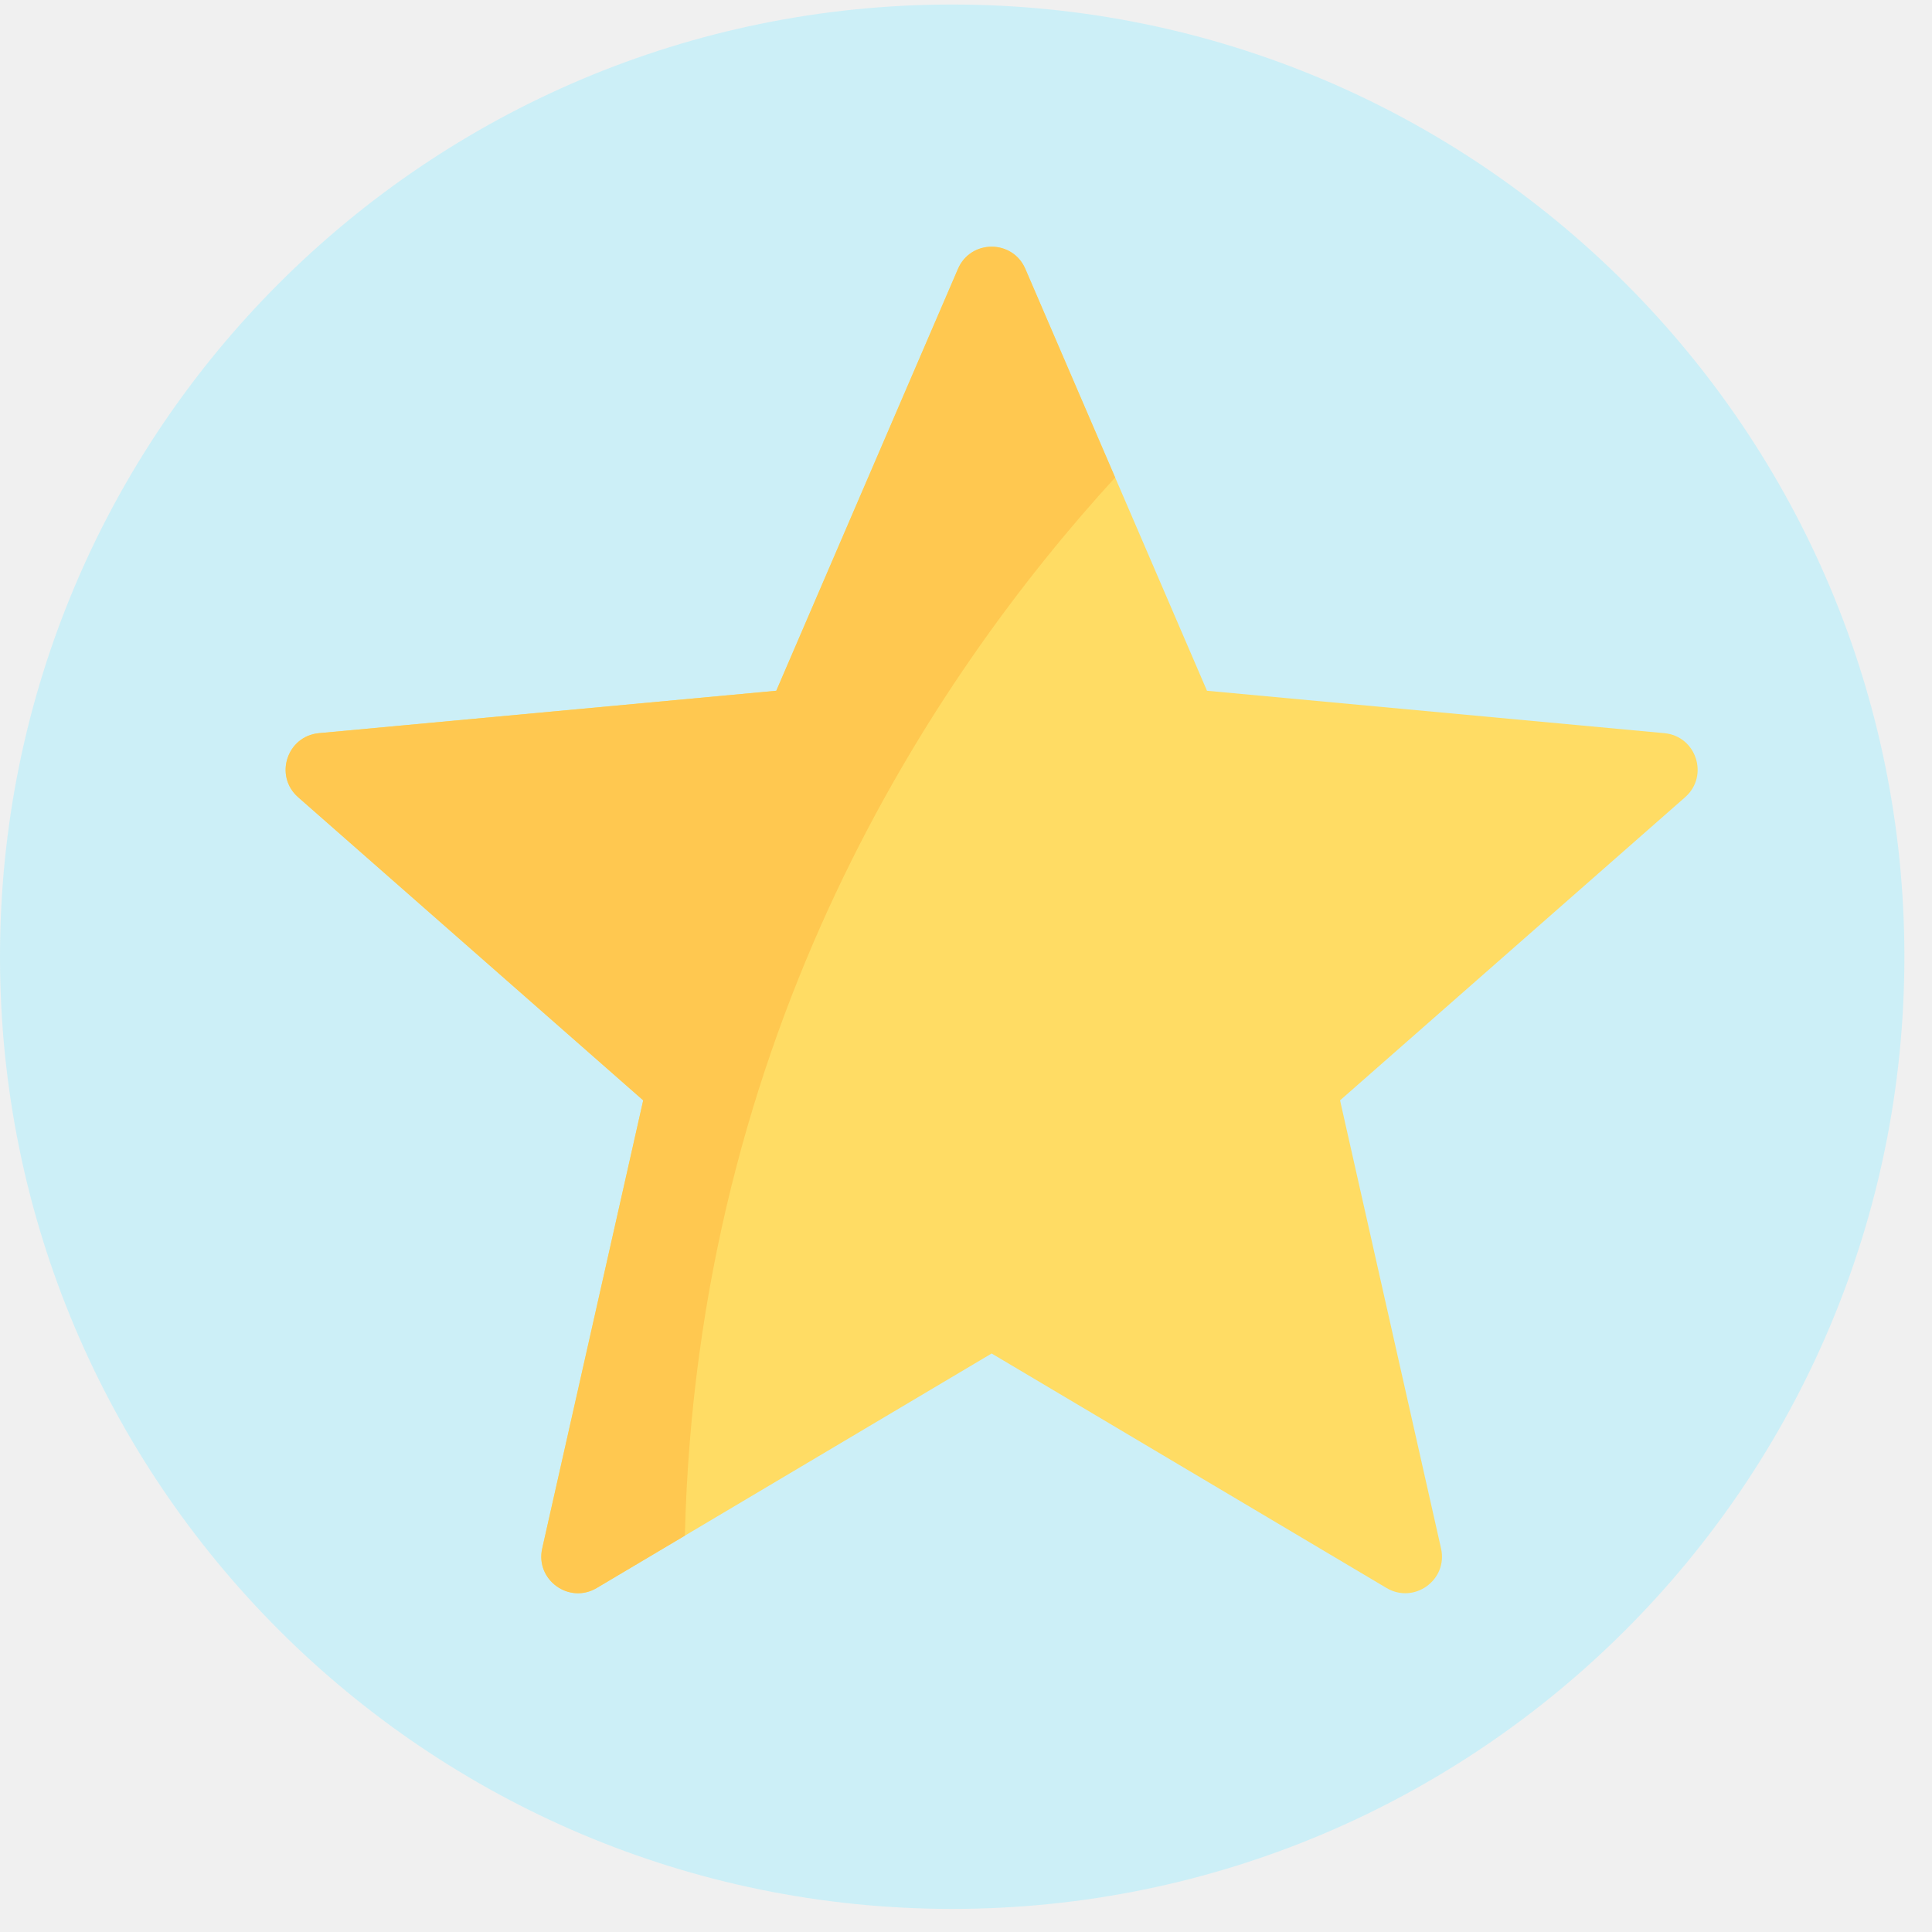
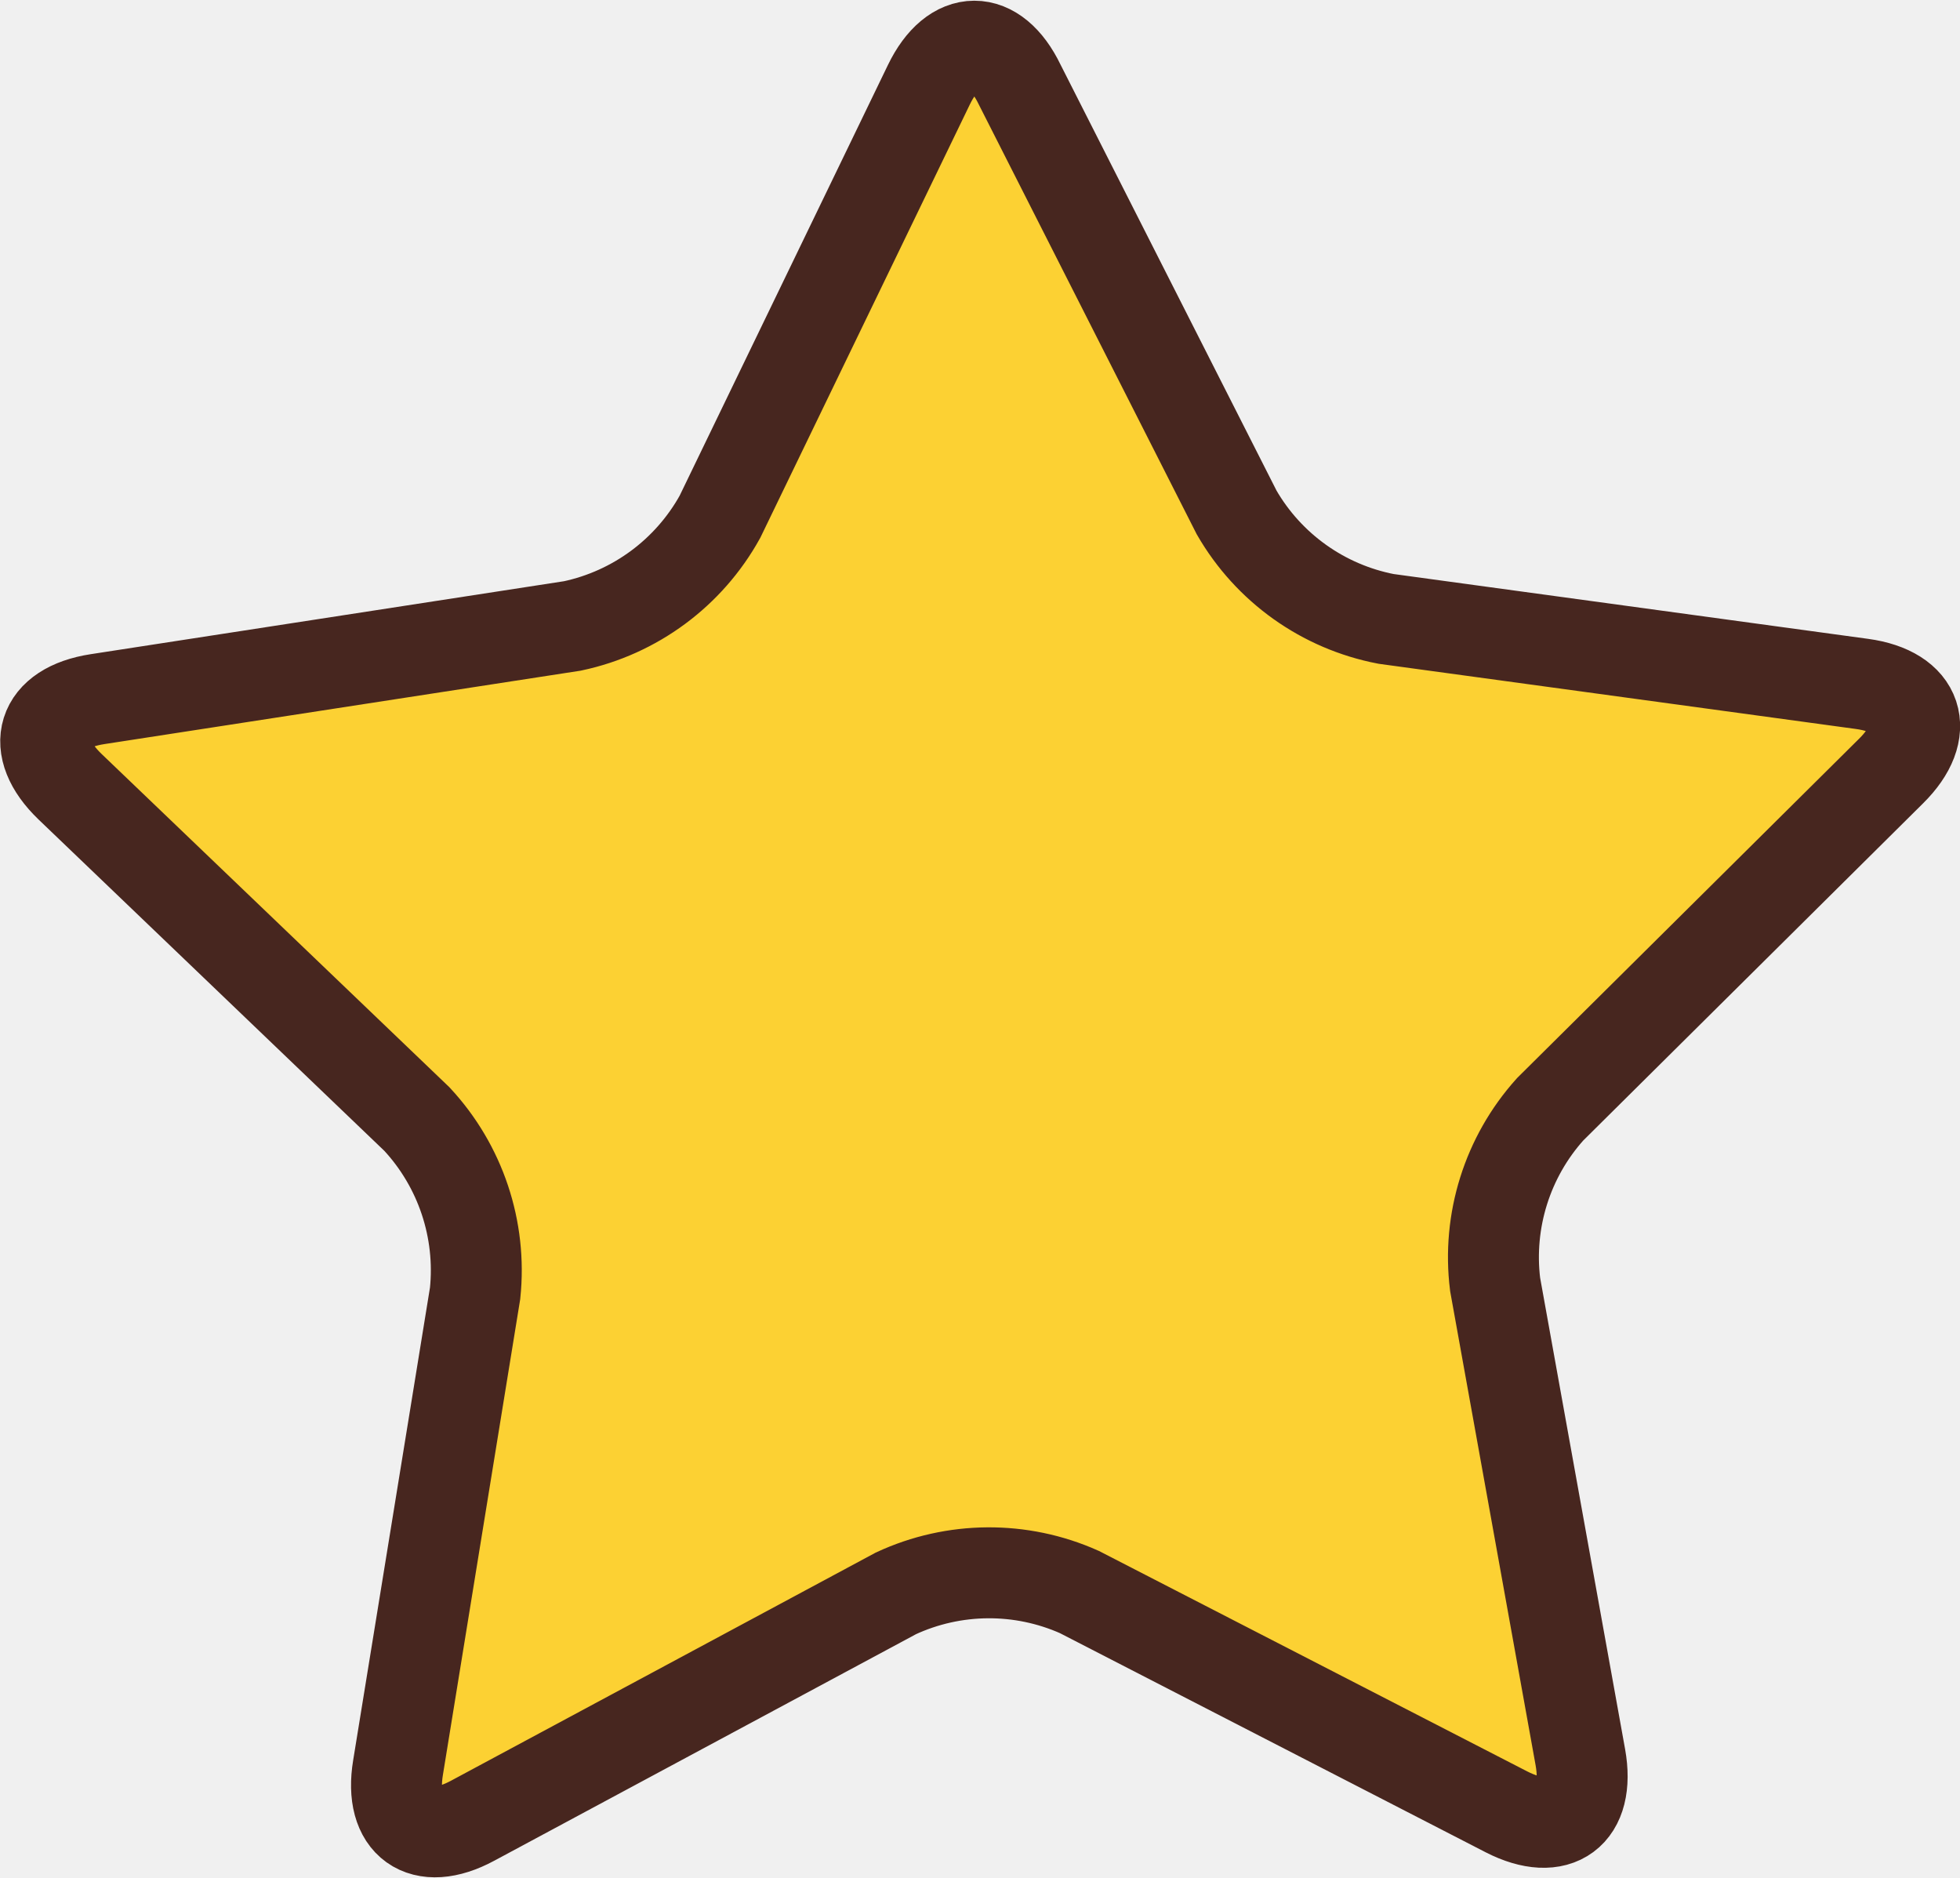
- <svg xmlns="http://www.w3.org/2000/svg" width="41" height="41" viewBox="0 0 41 41" fill="none">
-   <circle cx="20.207" cy="20.303" r="20.207" fill="#CCEFF7" />
-   <g clip-path="url(#clip0)">
-     <path d="M35.32 15.559L25.614 14.659L21.759 5.706C21.489 5.079 20.6 5.079 20.33 5.706L16.474 14.659L6.769 15.559C6.089 15.622 5.814 16.467 6.327 16.918L13.65 23.351L11.507 32.86C11.357 33.526 12.076 34.048 12.663 33.7L21.044 28.723L29.425 33.7C30.012 34.048 30.732 33.526 30.581 32.86L28.438 23.351L35.761 16.918C36.274 16.467 35.999 15.622 35.32 15.559Z" fill="#FFDC64" />
-     <path d="M21.759 5.706C21.489 5.079 20.6 5.079 20.33 5.706L16.474 14.659L6.769 15.559C6.089 15.622 5.814 16.467 6.327 16.918L13.65 23.351L11.507 32.86C11.357 33.526 12.076 34.048 12.663 33.7L14.534 32.589C14.792 21.931 19.744 14.426 23.665 10.133L21.759 5.706Z" fill="#FFC850" />
-   </g>
+ <svg xmlns="http://www.w3.org/2000/svg" id="Layer_1" data-name="Layer 1" viewBox="0 0 86.22 82.57">
  <defs>
-     <clipPath id="clip0">
-       <rect width="29.965" height="29.965" fill="white" transform="translate(6.06152 4.54102)" />
-     </clipPath>
+     <style>.cls-1{fill:#fcd133;}.cls-2{fill:none;stroke:#47261f;stroke-linecap:round;stroke-miterlimit:10;stroke-width:4px;}</style>
  </defs>
+   <path class="cls-1" d="M192.72,233.86a9.71,9.71,0,0,0,6.57,4.68l20.94,2.86c2.49.34,3.06,2.07,1.28,3.83l-15,14.88a9.73,9.73,0,0,0-2.42,7.7l3.75,20.8c.44,2.47-1,3.55-3.25,2.4l-18.79-9.67a9.75,9.75,0,0,0-8.07.06l-18.62,10c-2.21,1.19-3.69.13-3.28-2.34l3.39-20.86a9.77,9.77,0,0,0-2.56-7.66l-15.26-14.62c-1.81-1.74-1.27-3.47,1.21-3.85l20.89-3.22a9.73,9.73,0,0,0,6.49-4.8l9.19-19c1.09-2.26,2.91-2.27,4,0Z" transform="translate(-138.32 -211.32)" />
+   <path class="cls-2" d="M192.72,233.86a9.71,9.71,0,0,0,6.57,4.68l20.94,2.86c2.49.34,3.06,2.07,1.28,3.83l-15,14.88a9.73,9.73,0,0,0-2.42,7.7l3.75,20.8c.44,2.47-1,3.55-3.25,2.4l-18.79-9.67a9.75,9.75,0,0,0-8.07.06l-18.62,10c-2.21,1.19-3.69.13-3.28-2.34l3.39-20.86a9.77,9.77,0,0,0-2.56-7.66l-15.26-14.62c-1.81-1.74-1.27-3.47,1.21-3.85l20.89-3.22a9.73,9.73,0,0,0,6.49-4.8l9.19-19c1.09-2.26,2.91-2.27,4,0Z" transform="translate(-138.32 -211.32)" />
</svg>
